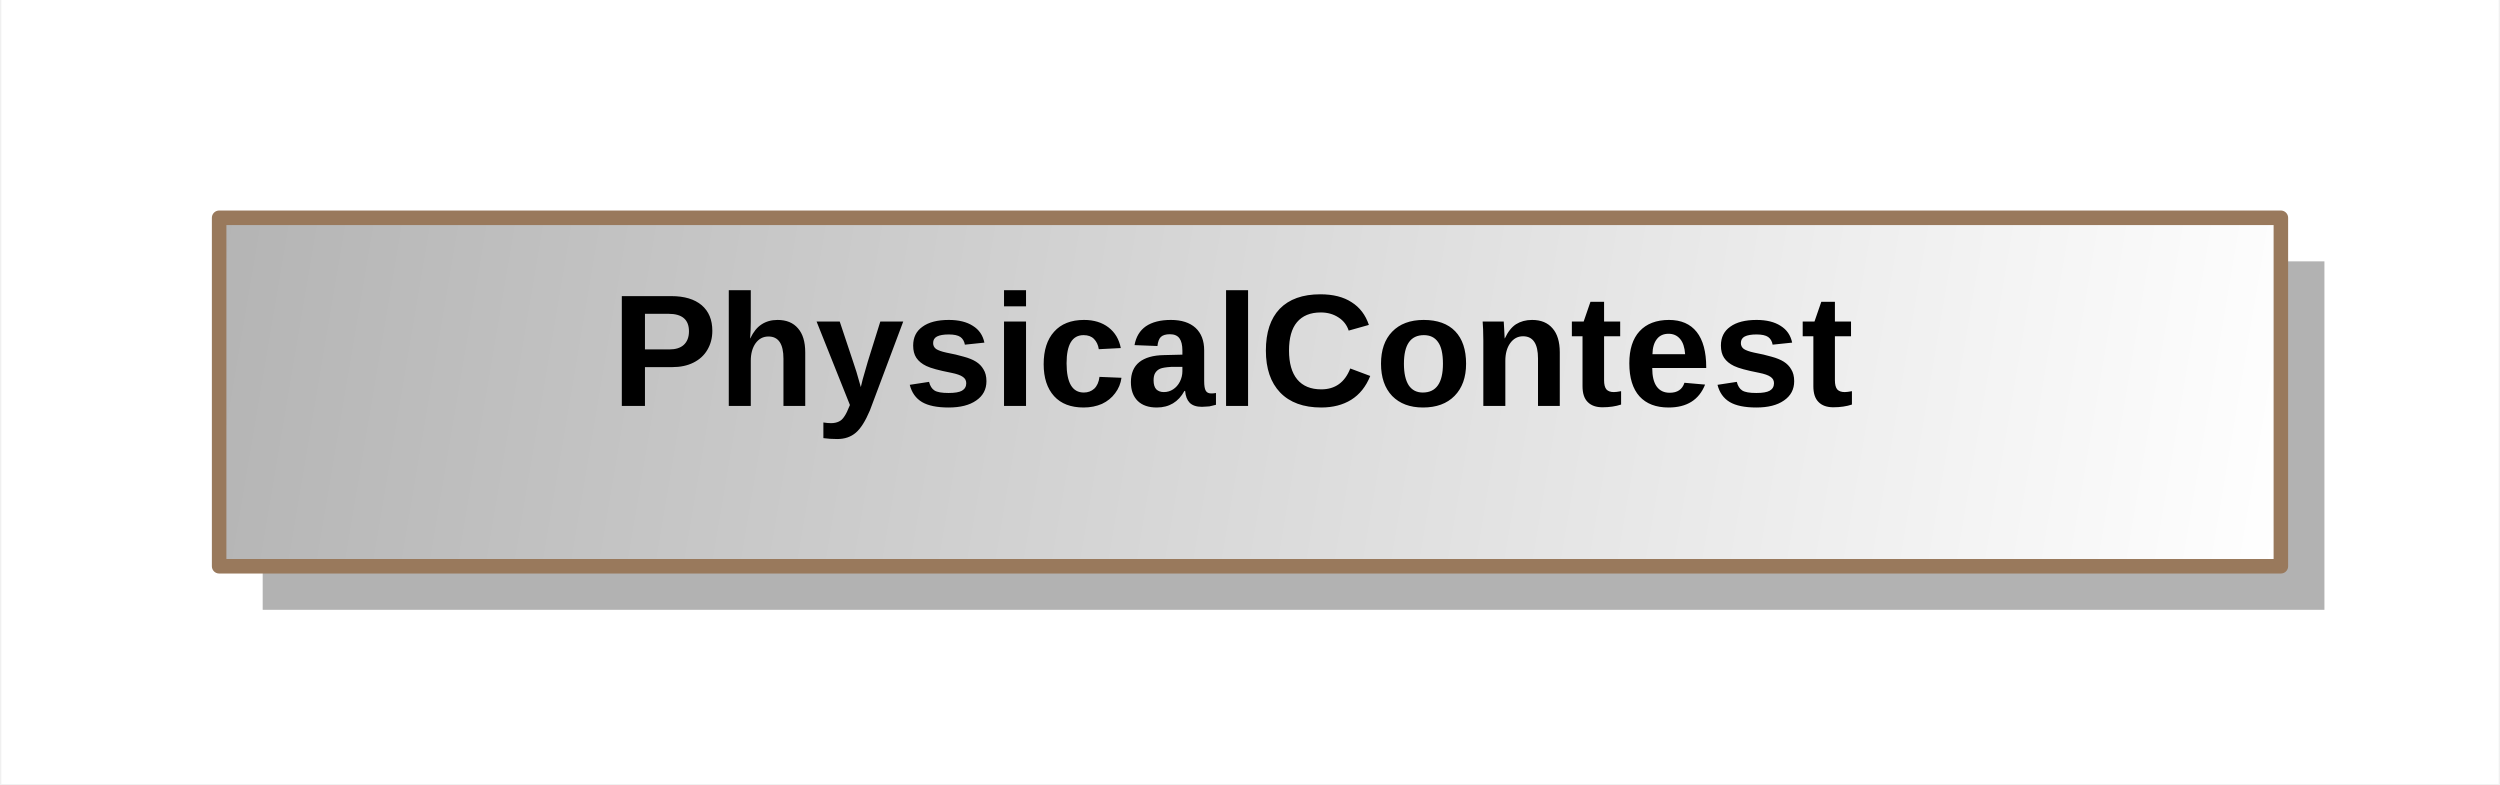
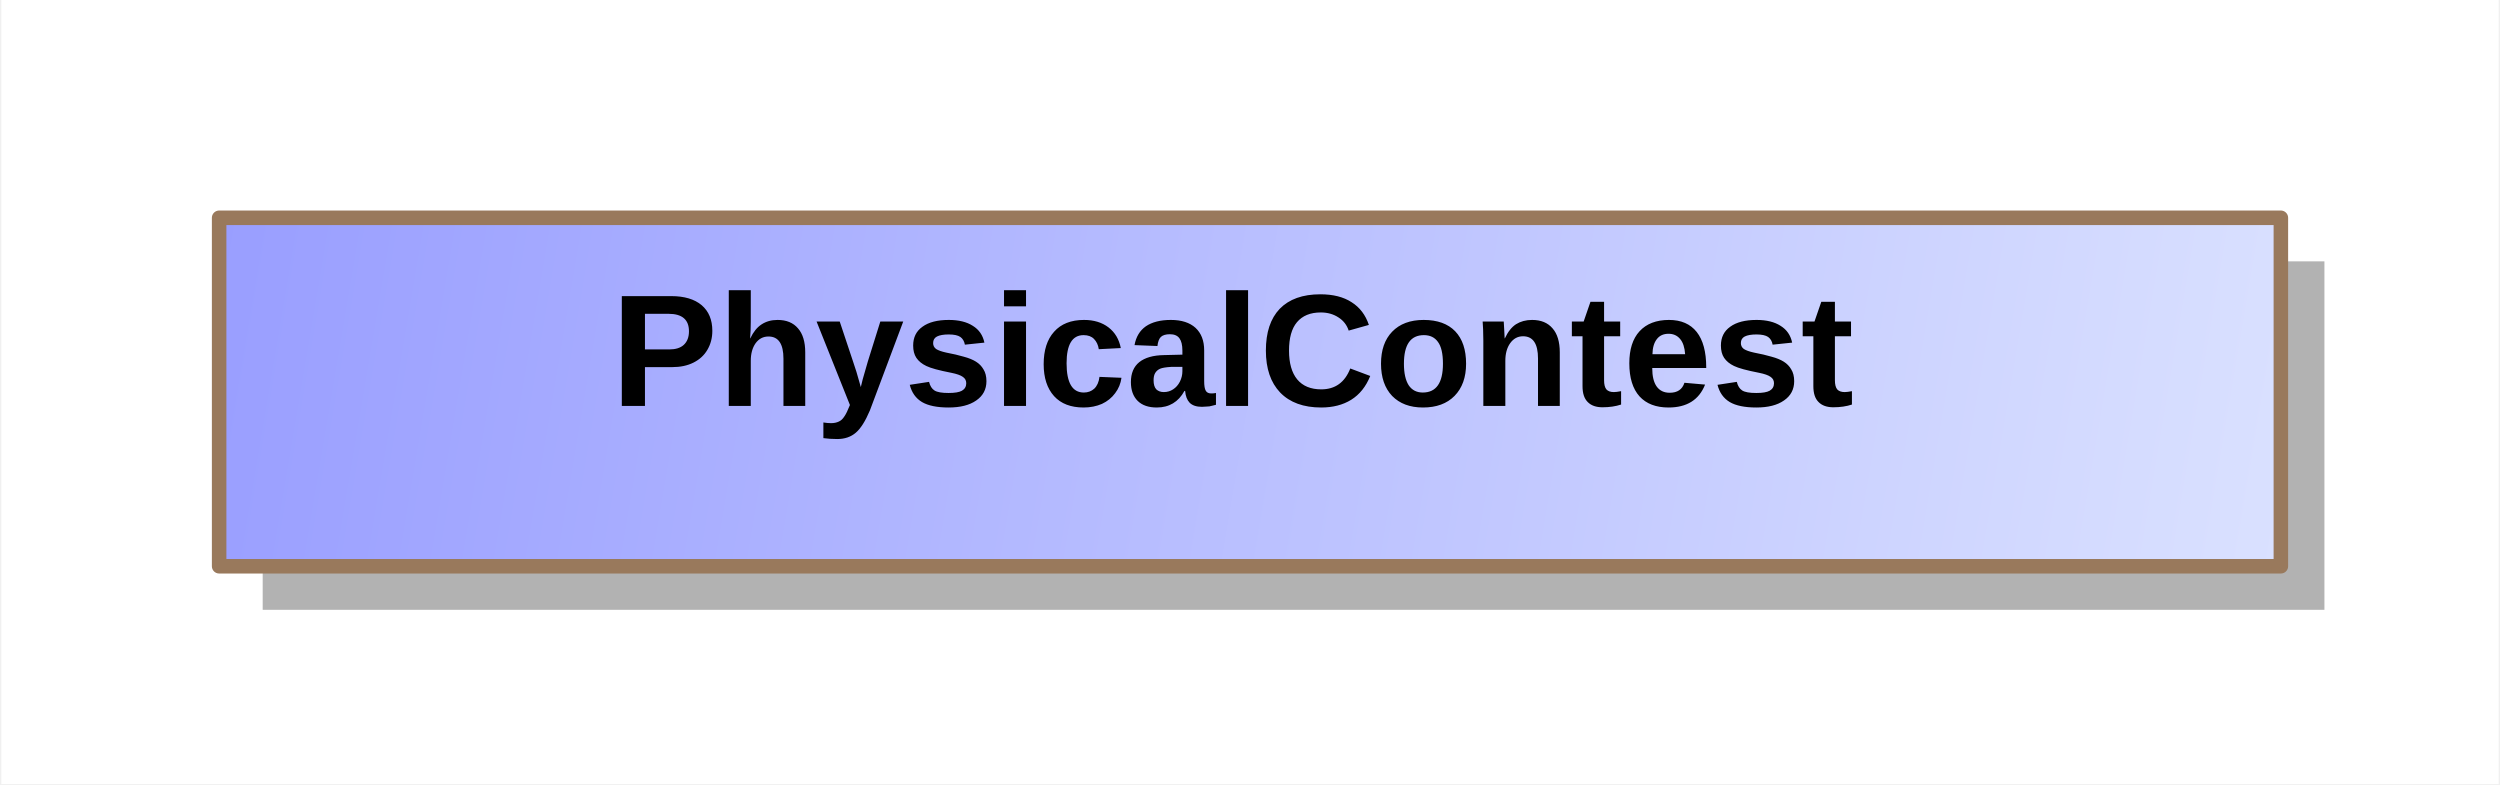
<svg xmlns="http://www.w3.org/2000/svg" fill-opacity="1" color-rendering="auto" color-interpolation="auto" text-rendering="auto" stroke="black" stroke-linecap="square" width="1.792in" stroke-miterlimit="10" shape-rendering="auto" stroke-opacity="1" fill="black" stroke-dasharray="none" font-weight="normal" stroke-width="1" viewBox="0 0 172 54" height="0.562in" font-family="'Arial'" font-style="normal" stroke-linejoin="miter" font-size="12" stroke-dashoffset="0" image-rendering="auto">
  <defs id="genericDefs" />
  <g>
    <defs id="defs1">
-       <linearGradient x1="1034" gradientUnits="userSpaceOnUse" x2="1176" y1="607" y2="631" id="linearGradient1" spreadMethod="pad">
-         <stop stop-opacity="1" stop-color="rgb(180,180,180)" offset="0%" />
-         <stop stop-opacity="1" stop-color="white" offset="100%" />
+       <linearGradient x1="1036" gradientUnits="userSpaceOnUse" x2="1178" y1="609" y2="633" id="linearGradient1" spreadMethod="pad">
+         <stop stop-opacity="1" stop-color="rgb(153,158,255)" offset="0%" />
+         <stop stop-opacity="1" stop-color="rgb(218,225,255)" offset="100%" />
      </linearGradient>
      <clipPath clipPathUnits="userSpaceOnUse" id="clipPath1">
        <path d="M0 0 L172 0 L172 54 L0 54 L0 0 Z" />
      </clipPath>
      <clipPath clipPathUnits="userSpaceOnUse" id="clipPath2">
-         <path d="M1019 592 L1191 592 L1191 646 L1019 646 L1019 592 Z" />
+         <path d="M1021 594 L1193 594 L1193 648 L1021 648 L1021 594 Z" />
      </clipPath>
    </defs>
    <g fill="white" stroke="white">
      <rect x="0" width="172" height="54" y="0" clip-path="url(#clipPath1)" stroke="none" />
-       <rect x="1037" y="610" transform="translate(-1019,-592)" clip-path="url(#clipPath2)" fill="rgb(178,178,178)" width="142" text-rendering="geometricPrecision" height="24" stroke="none" />
-       <rect x="1034" y="607" transform="translate(-1019,-592)" clip-path="url(#clipPath2)" fill="url(#linearGradient1)" width="142" text-rendering="geometricPrecision" height="24" stroke="none" />
+       <rect x="1039" y="612" transform="translate(-1021,-594)" clip-path="url(#clipPath2)" fill="rgb(178,178,178)" width="142" text-rendering="geometricPrecision" height="24" stroke="none" />
+       <rect x="1036" y="609" transform="translate(-1021,-594)" clip-path="url(#clipPath2)" fill="url(#linearGradient1)" width="142" text-rendering="geometricPrecision" height="24" stroke="none" />
    </g>
-     <g fill="rgb(153,121,92)" text-rendering="geometricPrecision" transform="translate(-1019,-592)" stroke-linecap="butt" stroke="rgb(153,121,92)" stroke-linejoin="round">
-       <rect fill="none" x="1034" width="142" height="24" y="607" clip-path="url(#clipPath2)" />
+     <g fill="rgb(153,121,92)" text-rendering="geometricPrecision" transform="translate(-1021,-594)" stroke-linecap="butt" stroke="rgb(153,121,92)" stroke-linejoin="round">
+       <rect fill="none" x="1036" width="142" height="24" y="609" clip-path="url(#clipPath2)" />
    </g>
-     <g text-rendering="geometricPrecision" font-size="11" font-weight="bold" transform="translate(-1019,-592)" stroke-linecap="butt" stroke-linejoin="round">
-       <text x="1061" space="preserve" y="619.958" clip-path="url(#clipPath2)" stroke="none">PhysicalContest</text>
+     <g text-rendering="geometricPrecision" font-size="11" font-weight="bold" transform="translate(-1021,-594)" stroke-linecap="butt" stroke-linejoin="round">
+       <text x="1063" space="preserve" y="621.958" clip-path="url(#clipPath2)" stroke="none">PhysicalContest</text>
    </g>
  </g>
</svg>
